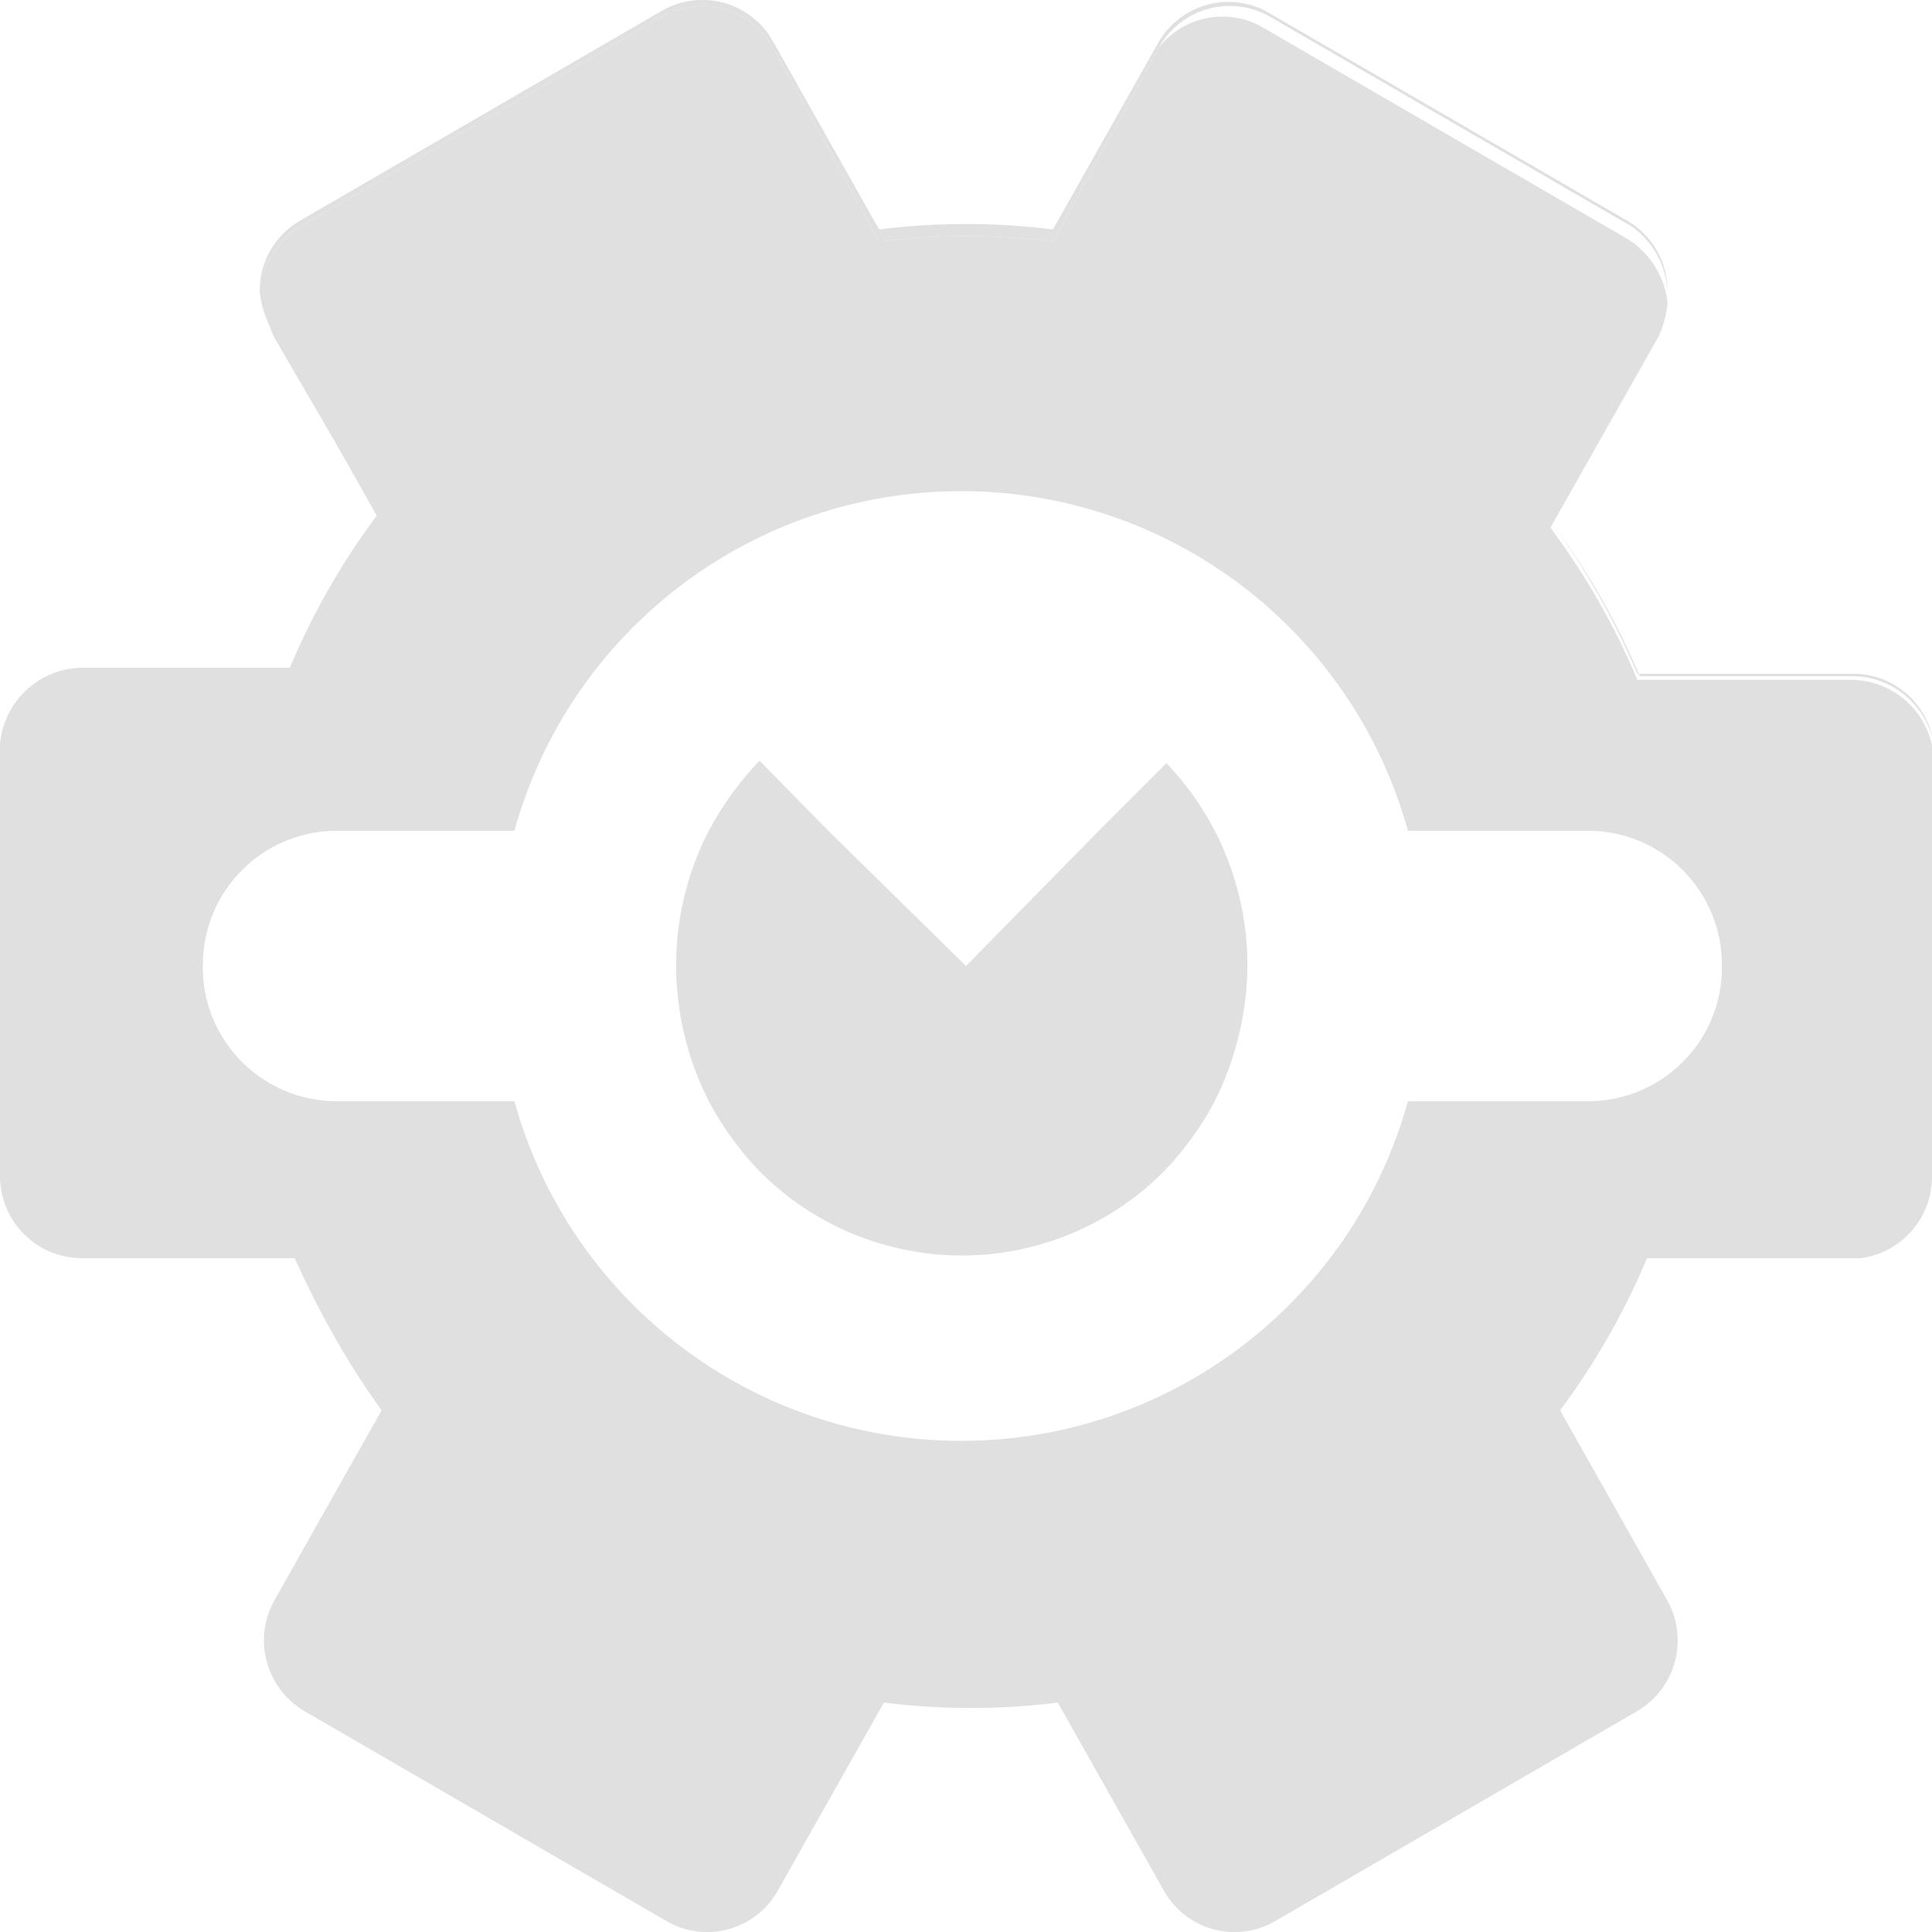
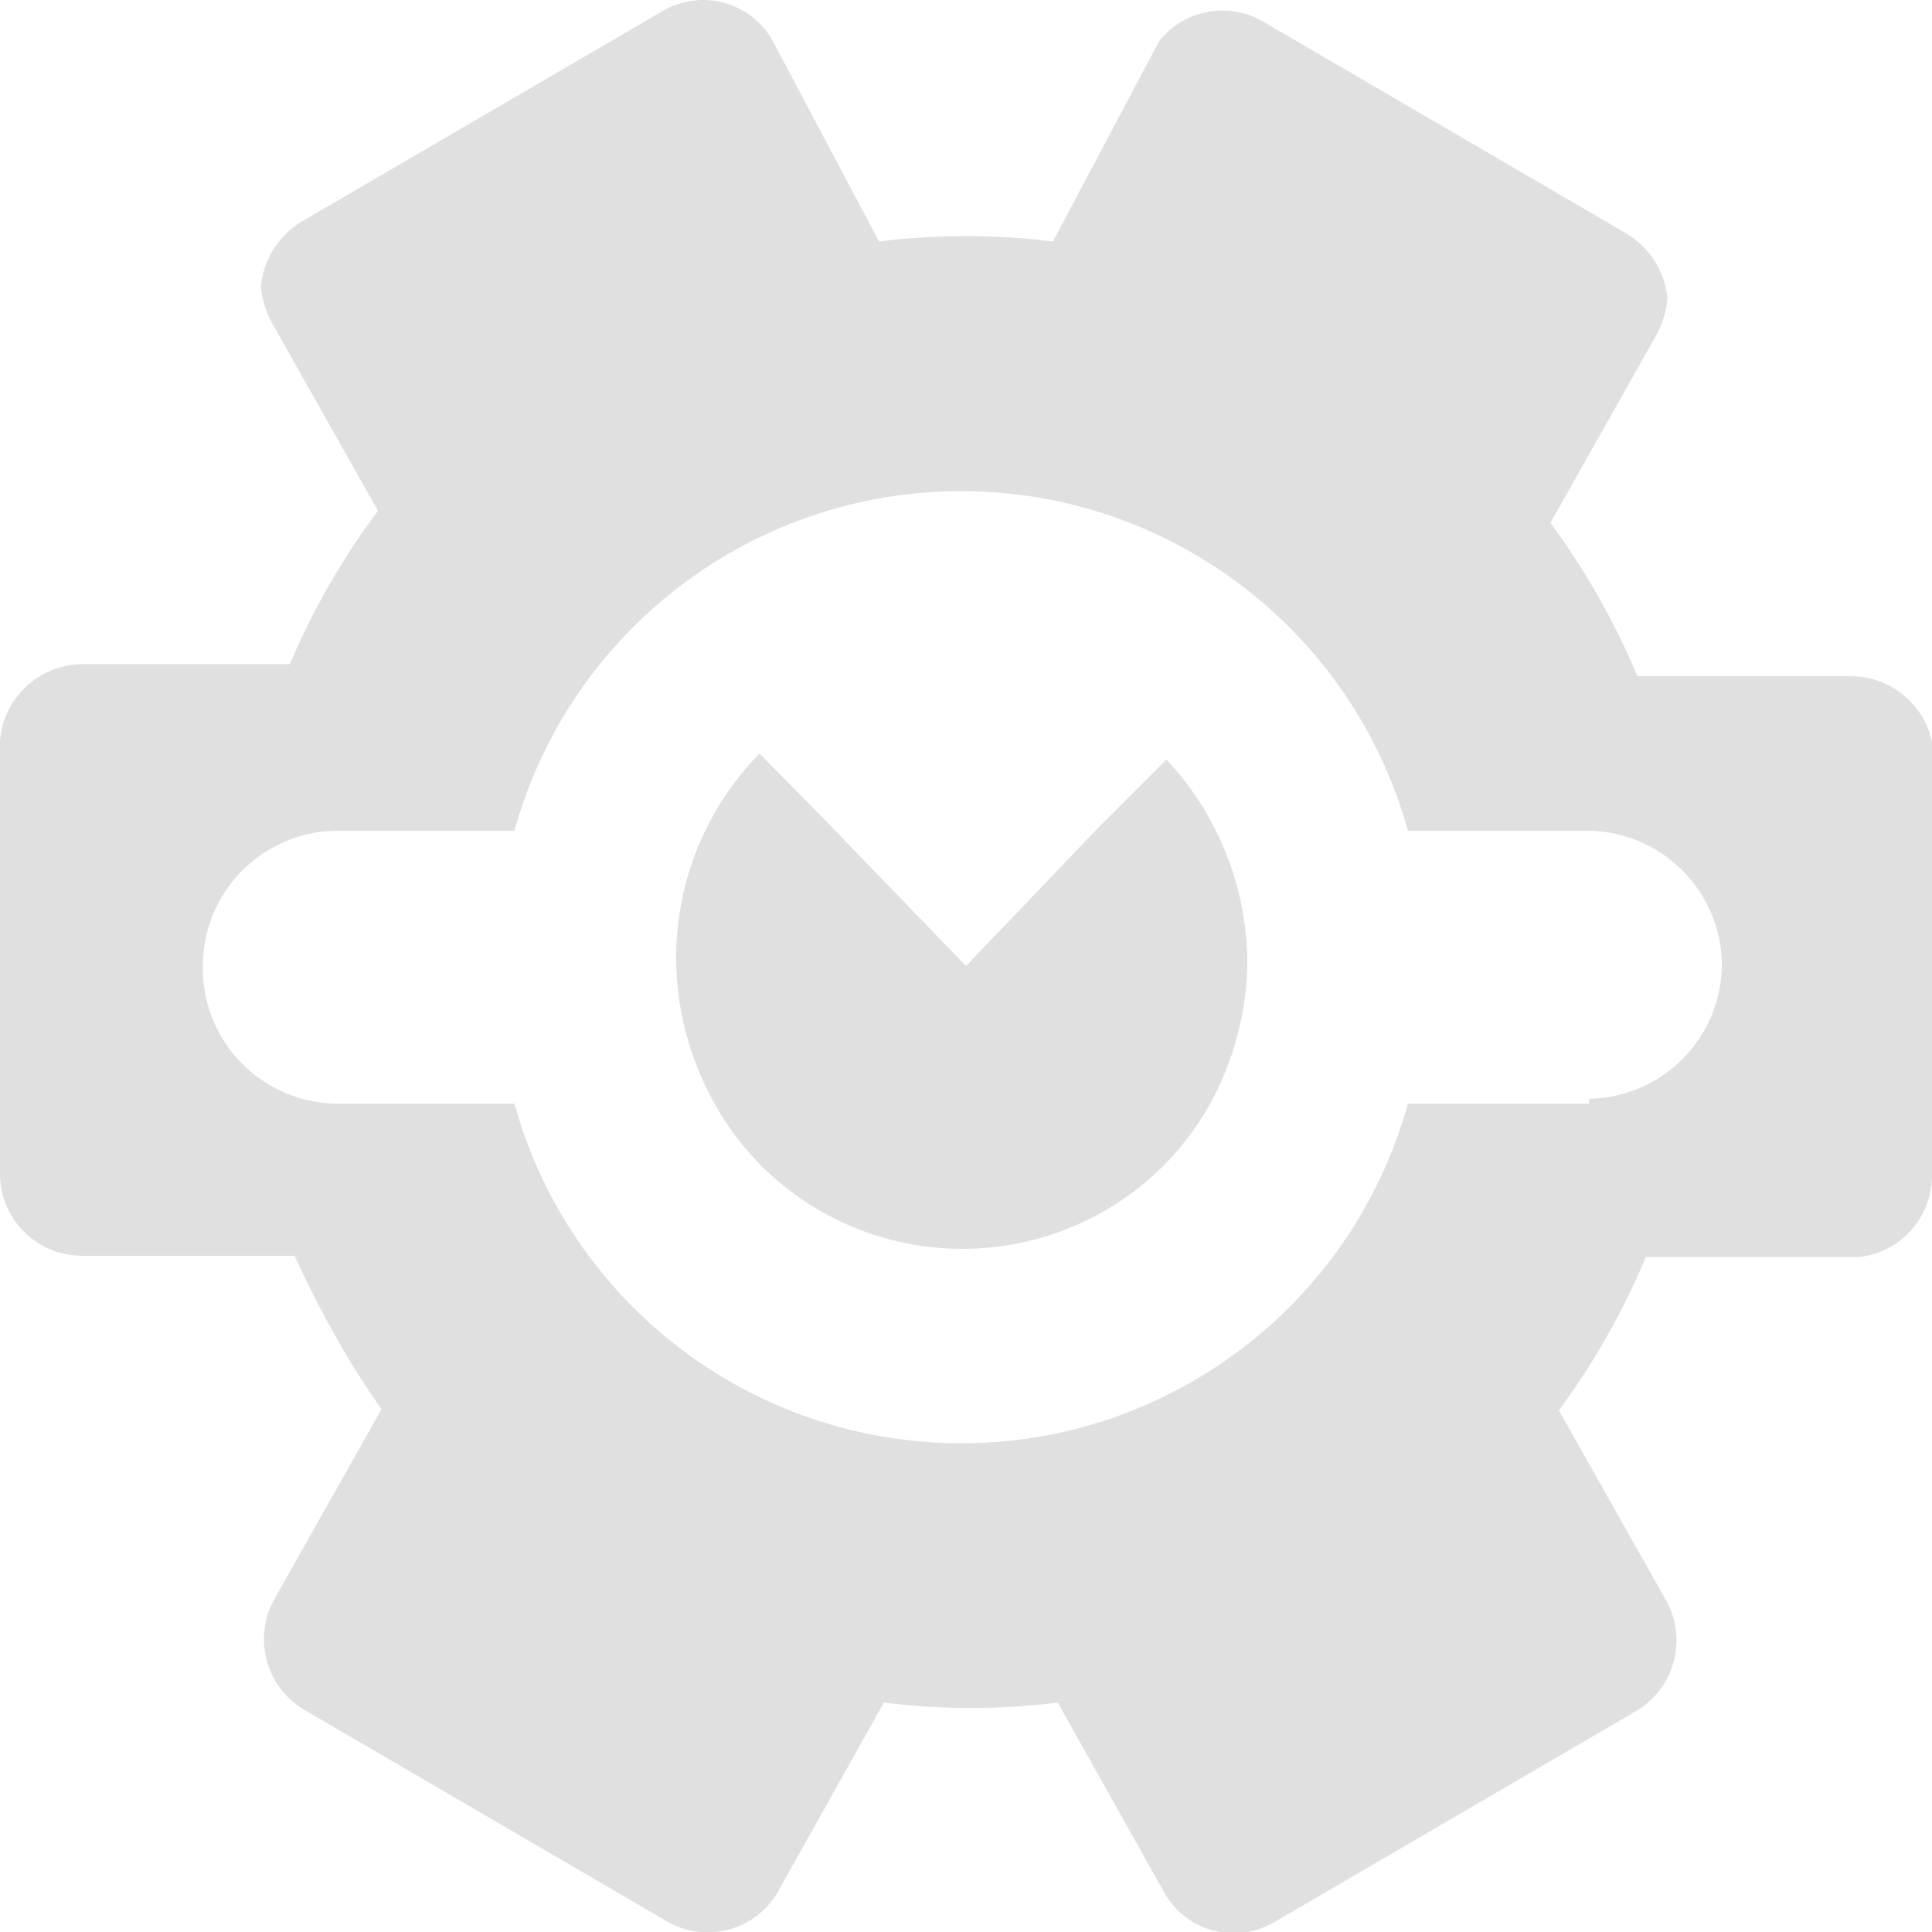
- <svg xmlns="http://www.w3.org/2000/svg" id="bee5b61e-1f45-43f7-8fdb-9a8e4597acc1" data-name="Layer 1" width="16" height="16" viewBox="0 0 16 16">
-   <path d="M2.28,2.76l.88,1.56,0,0L2.28,2.81a.73.73,0,0,1-.09-.35A.8.8,0,0,0,2.28,2.76Z" style="fill:#e0e0e0" />
-   <path d="M15.33,5.58H13.56a6.29,6.29,0,0,0-.7-1.24l0,0a6,6,0,0,1,.72,1.26h1.77a.69.69,0,0,1,.66.54A.67.67,0,0,0,15.33,5.58ZM13.81,2.41a.67.67,0,0,0-.33-.58l-3-1.74A.67.67,0,0,0,9.6.34L8.72,1.9a5.78,5.78,0,0,0-1.44,0L6.4.34A.67.67,0,0,0,5.48.09l-3,1.74a.67.67,0,0,0-.33.58.71.71,0,0,1,.33-.53l3-1.74A.67.67,0,0,1,6.4.39L7.28,2A5.78,5.78,0,0,1,8.72,2L9.6.39a.67.67,0,0,1,.92-.25l3,1.74A.71.71,0,0,1,13.81,2.41ZM2.44,5.58H.67A.67.67,0,0,0,0,6.17a.69.69,0,0,1,.66-.54H2.44a6,6,0,0,1,.72-1.26l0,0A6.29,6.29,0,0,0,2.44,5.58Z" style="fill:#e0e0e0" />
-   <path d="M16,6.17a.69.69,0,0,0-.66-.54H13.56a6,6,0,0,0-.72-1.26l0,0,0,0,.88-1.56a.8.8,0,0,0,.09-.3v0a.71.71,0,0,0-.33-.53l-3-1.74A.67.67,0,0,0,9.6.39L8.72,2A5.78,5.78,0,0,0,7.28,2L6.4.39A.67.67,0,0,0,5.48.14l-3,1.74a.71.71,0,0,0-.33.53v0a.8.8,0,0,0,.09.3l.88,1.56,0,0,0,0a6,6,0,0,0-.72,1.26H.67A.69.69,0,0,0,0,6.17a.66.66,0,0,0,0,.14V9.74a.68.68,0,0,0,.67.68H2.44c.1.22.21.44.33.65a6.33,6.33,0,0,0,.39.61l-.88,1.56a.68.68,0,0,0,.24.93l3,1.74a.67.67,0,0,0,.92-.25l.88-1.56a5.78,5.78,0,0,0,1.44,0l.88,1.56a.67.67,0,0,0,.92.25l3-1.74a.68.68,0,0,0,.24-.93l-.88-1.56a6,6,0,0,0,.72-1.26h1.77A.68.68,0,0,0,16,9.74V6.31A.66.66,0,0,0,16,6.17ZM13.16,9.12h-1.5a3.84,3.84,0,0,1-7.4,0H2.78a1.11,1.11,0,0,1-1.1-1.07V8a1.11,1.11,0,0,1,1.1-1.12H4.26a3.84,3.84,0,0,1,7.4,0h1.5A1.11,1.11,0,0,1,14.26,8v.05A1.11,1.11,0,0,1,13.16,9.12Z" style="fill:#e0e0e0" />
-   <path d="M13.81,2.46a.73.73,0,0,1-.09.35l-.86,1.53,0,0,.88-1.56A.8.8,0,0,0,13.81,2.46Z" style="fill:#e0e0e0" />
-   <path d="M10.33,8.05a2.57,2.57,0,0,1-.27,1.07,2.59,2.59,0,0,1-.42.58,2.36,2.36,0,0,1-3.35,0,2.59,2.59,0,0,1-.42-.58A2.49,2.49,0,0,1,5.6,8.05a2.42,2.42,0,0,1,.27-1.17,2.59,2.59,0,0,1,.42-.58l.57.58L8,8,9.1,6.88l.56-.56a2.42,2.42,0,0,1,.67,1.73Z" style="fill:#e0e0e0" />
+ <svg xmlns="http://www.w3.org/2000/svg" id="a07613d8-a96f-4fff-9a55-e858b51cec5a" data-name="Layer 1" width="16" height="16" viewBox="0 0 16 16">
+   <path d="M16,6.14a.69.69,0,0,0-.66-.54H13.56a6.12,6.12,0,0,0-.72-1.27h0l.88-1.56a.8.8,0,0,0,.09-.3h0a.71.71,0,0,0-.33-.53l-3-1.75A.67.67,0,0,0,9.6.34L8.72,2A5.78,5.78,0,0,0,7.28,2L6.4.34A.66.66,0,0,0,5.49.09h0l-3,1.75a.71.71,0,0,0-.33.53h0a.8.8,0,0,0,.09.3l.88,1.56h0A6.12,6.12,0,0,0,2.4,5.5H.67A.69.69,0,0,0,0,6.14V9.72a.68.68,0,0,0,.67.68H2.44c.1.22.21.44.33.65a6.49,6.49,0,0,0,.39.62l-.88,1.56a.68.68,0,0,0,.24.93l3,1.75a.67.67,0,0,0,.92-.24h0l.88-1.57a5.78,5.78,0,0,0,1.44,0l.88,1.57a.66.66,0,0,0,.91.25h0l3-1.75a.68.68,0,0,0,.24-.93l-.88-1.56a6.12,6.12,0,0,0,.72-1.27h1.77A.68.68,0,0,0,16,9.72V6.14Zm-2.84,3h-1.5a3.84,3.84,0,0,1-7.4,0H2.78A1.12,1.12,0,0,1,1.68,8V8a1.12,1.12,0,0,1,1.1-1.12H4.26a3.84,3.84,0,0,1,7.4,0h1.5A1.12,1.12,0,0,1,14.26,8h0V8A1.12,1.12,0,0,1,13.16,9.1Z" style="fill:#e0e0e0" />
+   <path d="M10.33,8a2.53,2.53,0,0,1-.27,1.07,2.39,2.39,0,0,1-.42.58,2.36,2.36,0,0,1-3.34,0h0a2.39,2.39,0,0,1-.42-.58A2.49,2.49,0,0,1,5.6,8a2.42,2.42,0,0,1,.69-1.76l.57.58L8,8,9.1,6.85l.56-.56A2.48,2.48,0,0,1,10.33,8Z" style="fill:#e0e0e0" />
</svg>
